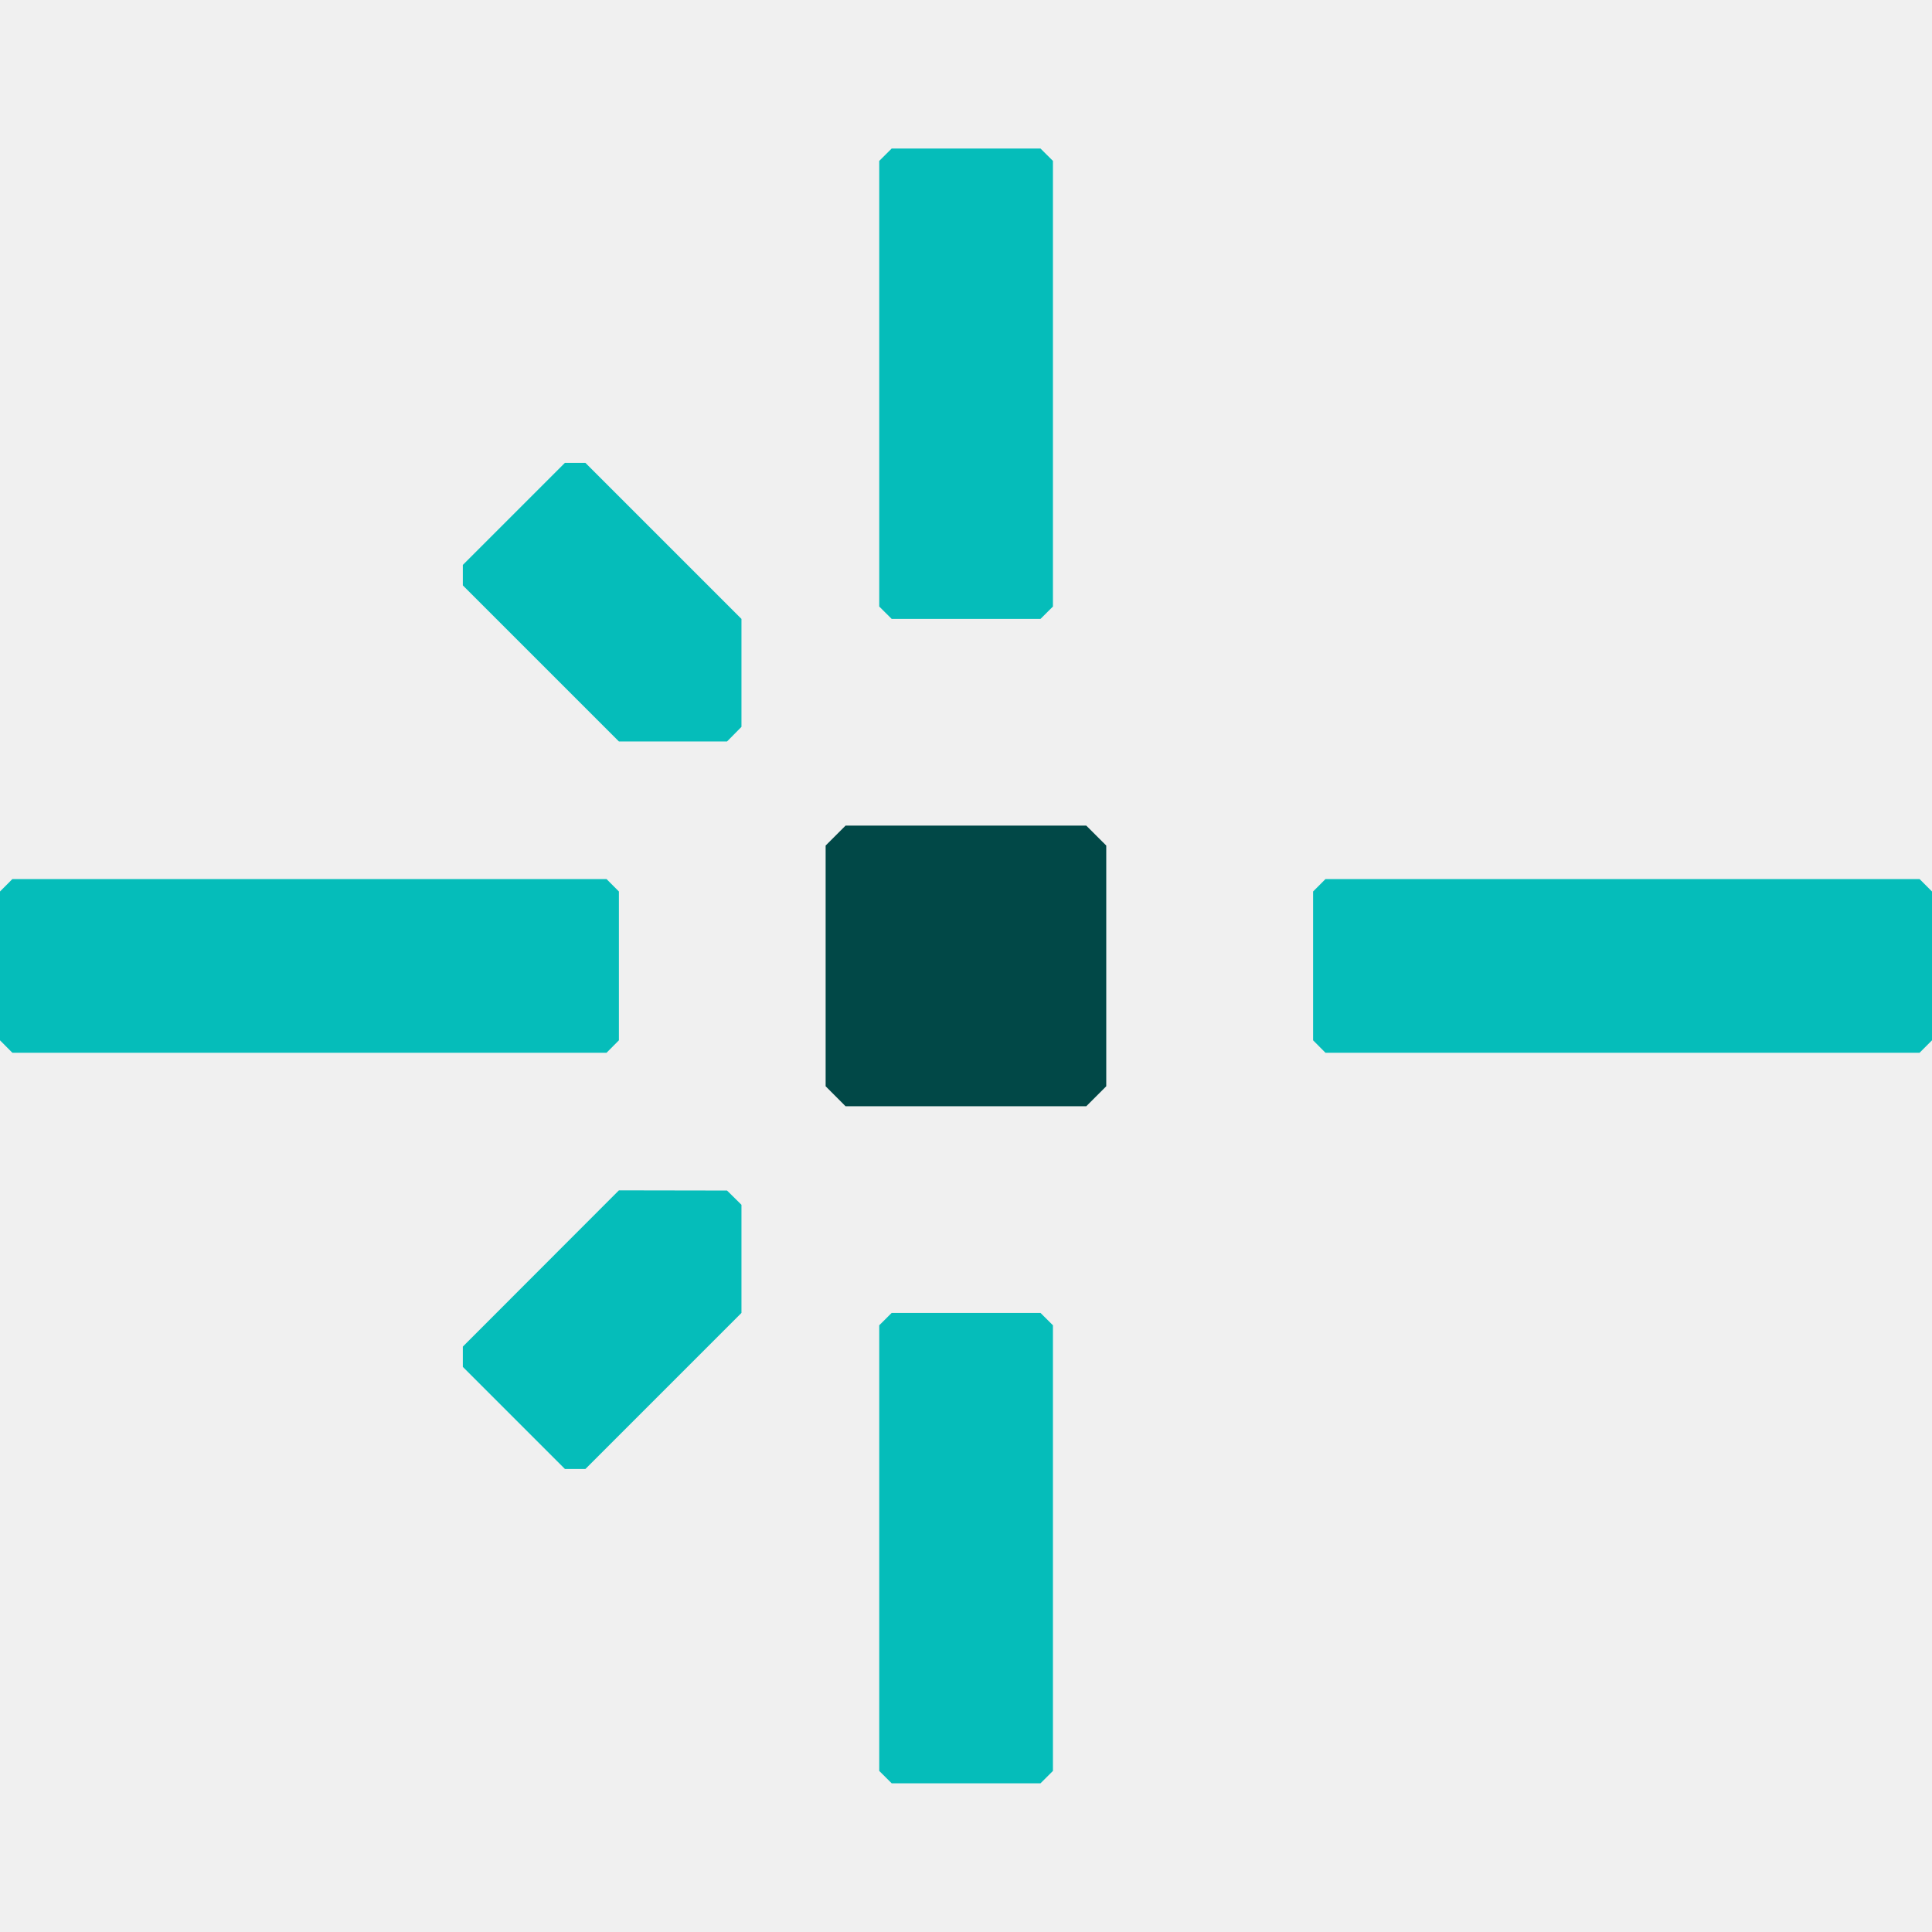
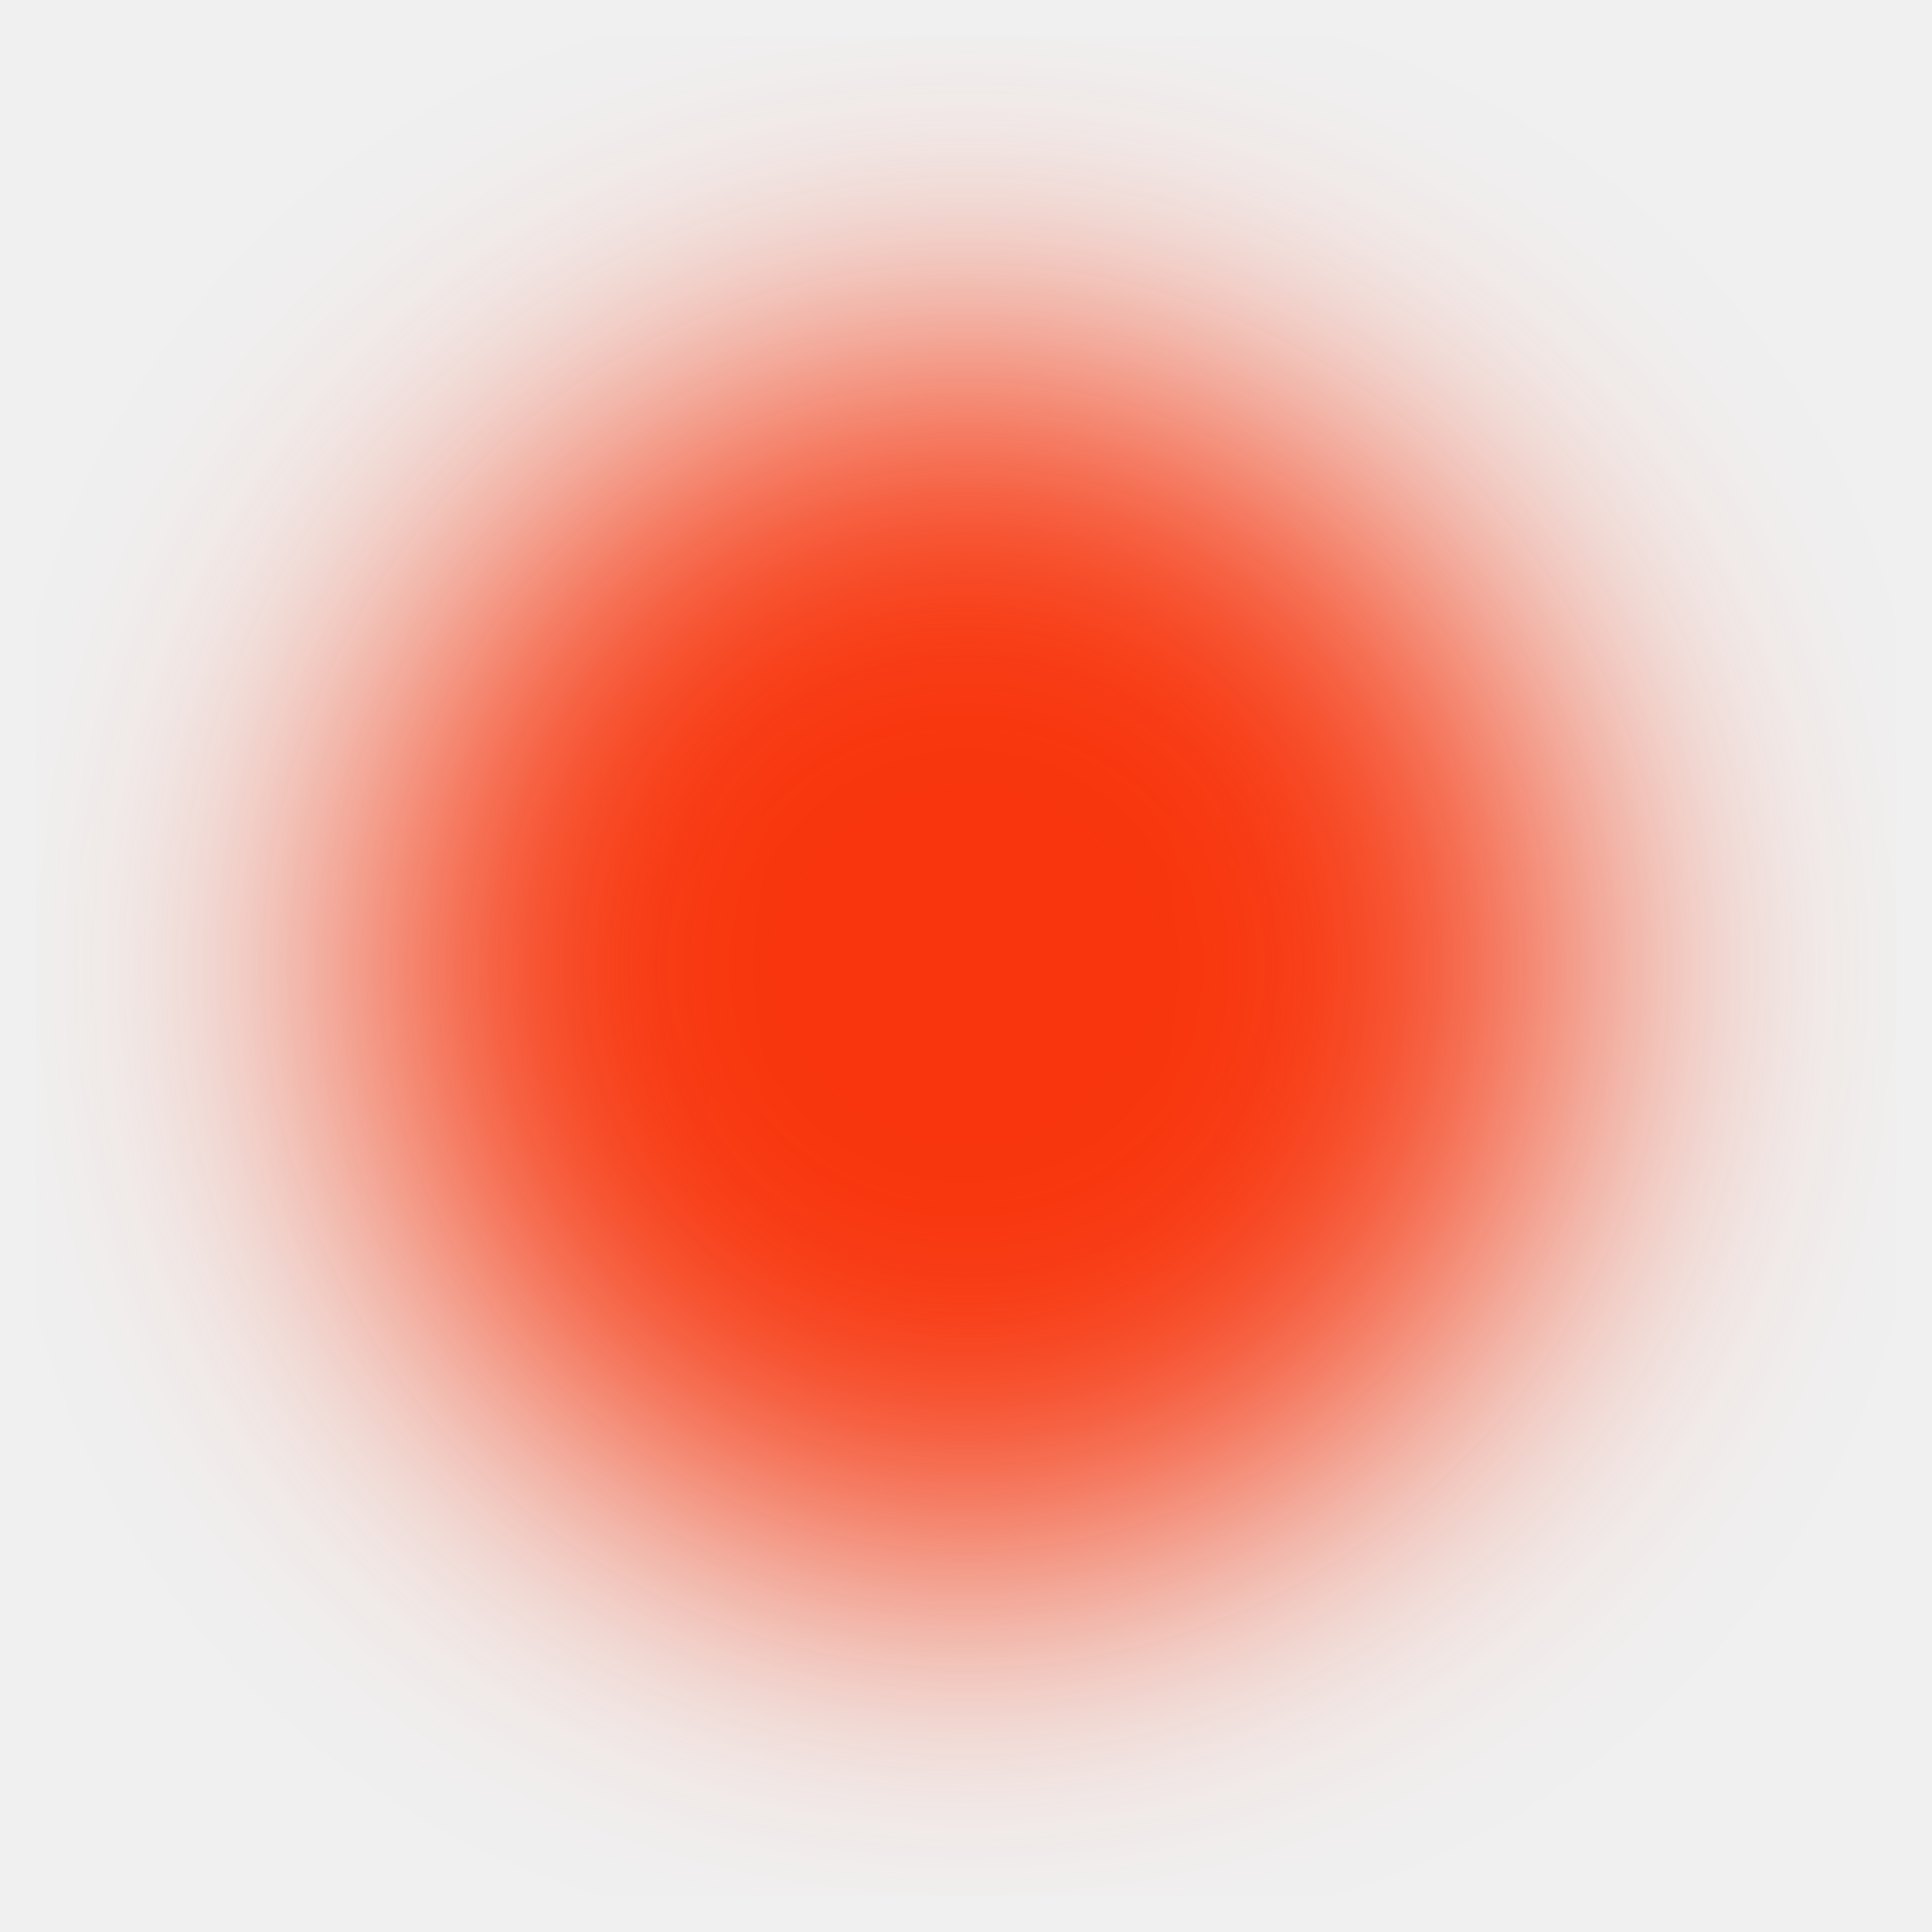
<svg xmlns="http://www.w3.org/2000/svg" width="32" height="32" viewBox="0 0 32 32" fill="none">
-   <style>
-     .favicon-center-dot {
-       fill: #014847;
-     }
- 
-     .favicon-lines {
-       fill: #05BDBA;
-     }
- 
-     @media (prefers-color-scheme: dark) {
-       .favicon-center-dot {
-         fill: #fff;
-       }
- 
-       .favicon-lines {
-         fill: #05BDBA;
-       }
-     }
-   </style>
-   <path class="favicon-center-dot" stroke="none" d="M17.992 18.323H14.005L13.675 17.992V14.005L14.005 13.675H17.992L18.323 14.005V17.992L17.992 18.323Z" />
-   <g class="favicon-lines" stroke="none">
-     <path d="M9.696 24.331H9.357L7.666 22.64V22.304L10.251 19.716L12.042 19.719L12.281 19.955V21.746L9.696 24.331Z" />
-     <path d="M7.666 9.696V9.357L9.357 7.666H9.696L12.281 10.251V12.039L12.042 12.281H10.251L7.666 9.696Z" />
-     <path d="M10.046 17.437H0.205L0 17.231V14.766L0.205 14.56H10.046L10.251 14.766V17.231L10.046 17.437Z" />
-     <path d="M31.794 17.437H21.954L21.749 17.231V14.766L21.954 14.56H31.794L32 14.766V17.231L31.794 17.437Z" />
-     <path d="M14.563 10.046V2.665L14.769 2.46H17.234L17.44 2.665V10.046L17.234 10.251H14.769L14.563 10.046Z" />
-     <path d="M14.563 29.332V21.951L14.769 21.746H17.234L17.44 21.951V29.332L17.234 29.537H14.769L14.563 29.332Z" />
+   <g clip-path="url(#clip0_43_2)">
+     <g filter="url(#filter0_f_43_2)">
+       <circle cx="16" cy="16" r="10" fill="#F8350C" />
+     </g>
  </g>
+   <defs>
+     <filter id="filter0_f_43_2" x="0.6" y="0.6" width="30.8" height="30.8" filterUnits="userSpaceOnUse" color-interpolation-filters="sRGB">
+       <feFlood flood-opacity="0" result="BackgroundImageFix" />
+       <feBlend mode="normal" in="SourceGraphic" in2="BackgroundImageFix" result="shape" />
+       <feGaussianBlur stdDeviation="2.7" result="effect1_foregroundBlur_43_2" />
+     </filter>
+     <clipPath id="clip0_43_2">
+       <rect width="32" height="32" fill="white" />
+     </clipPath>
+   </defs>
</svg>
